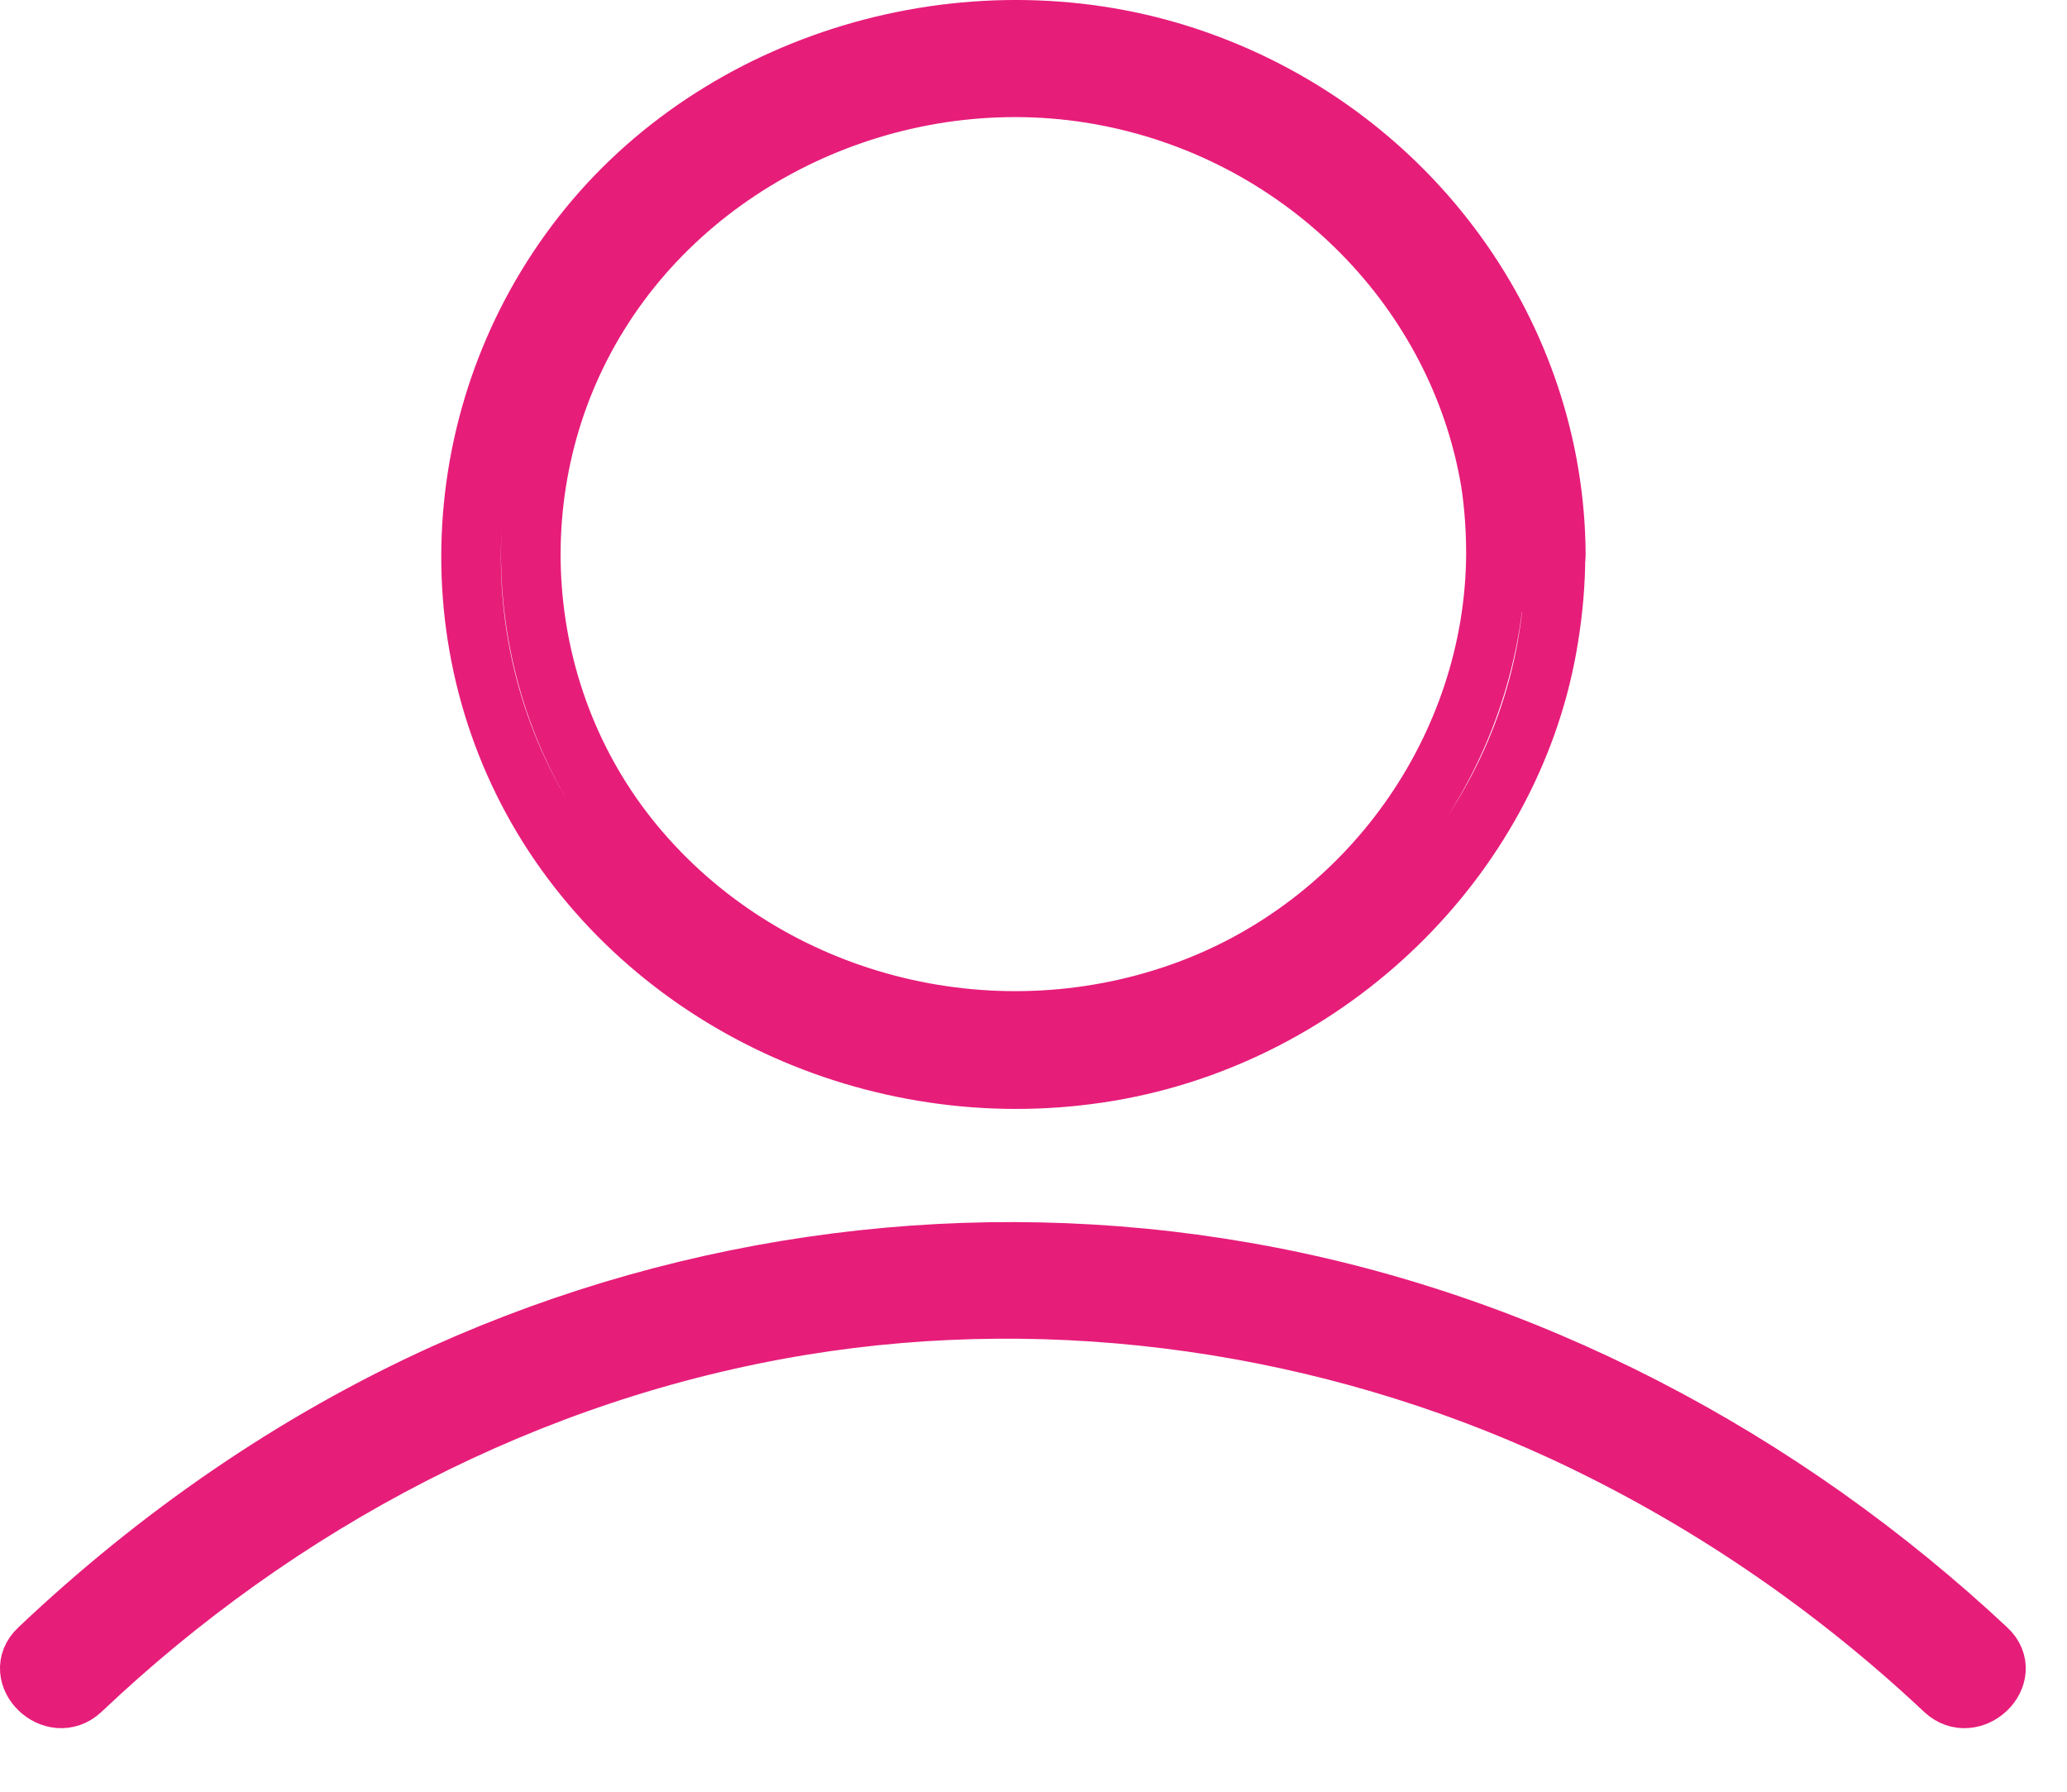
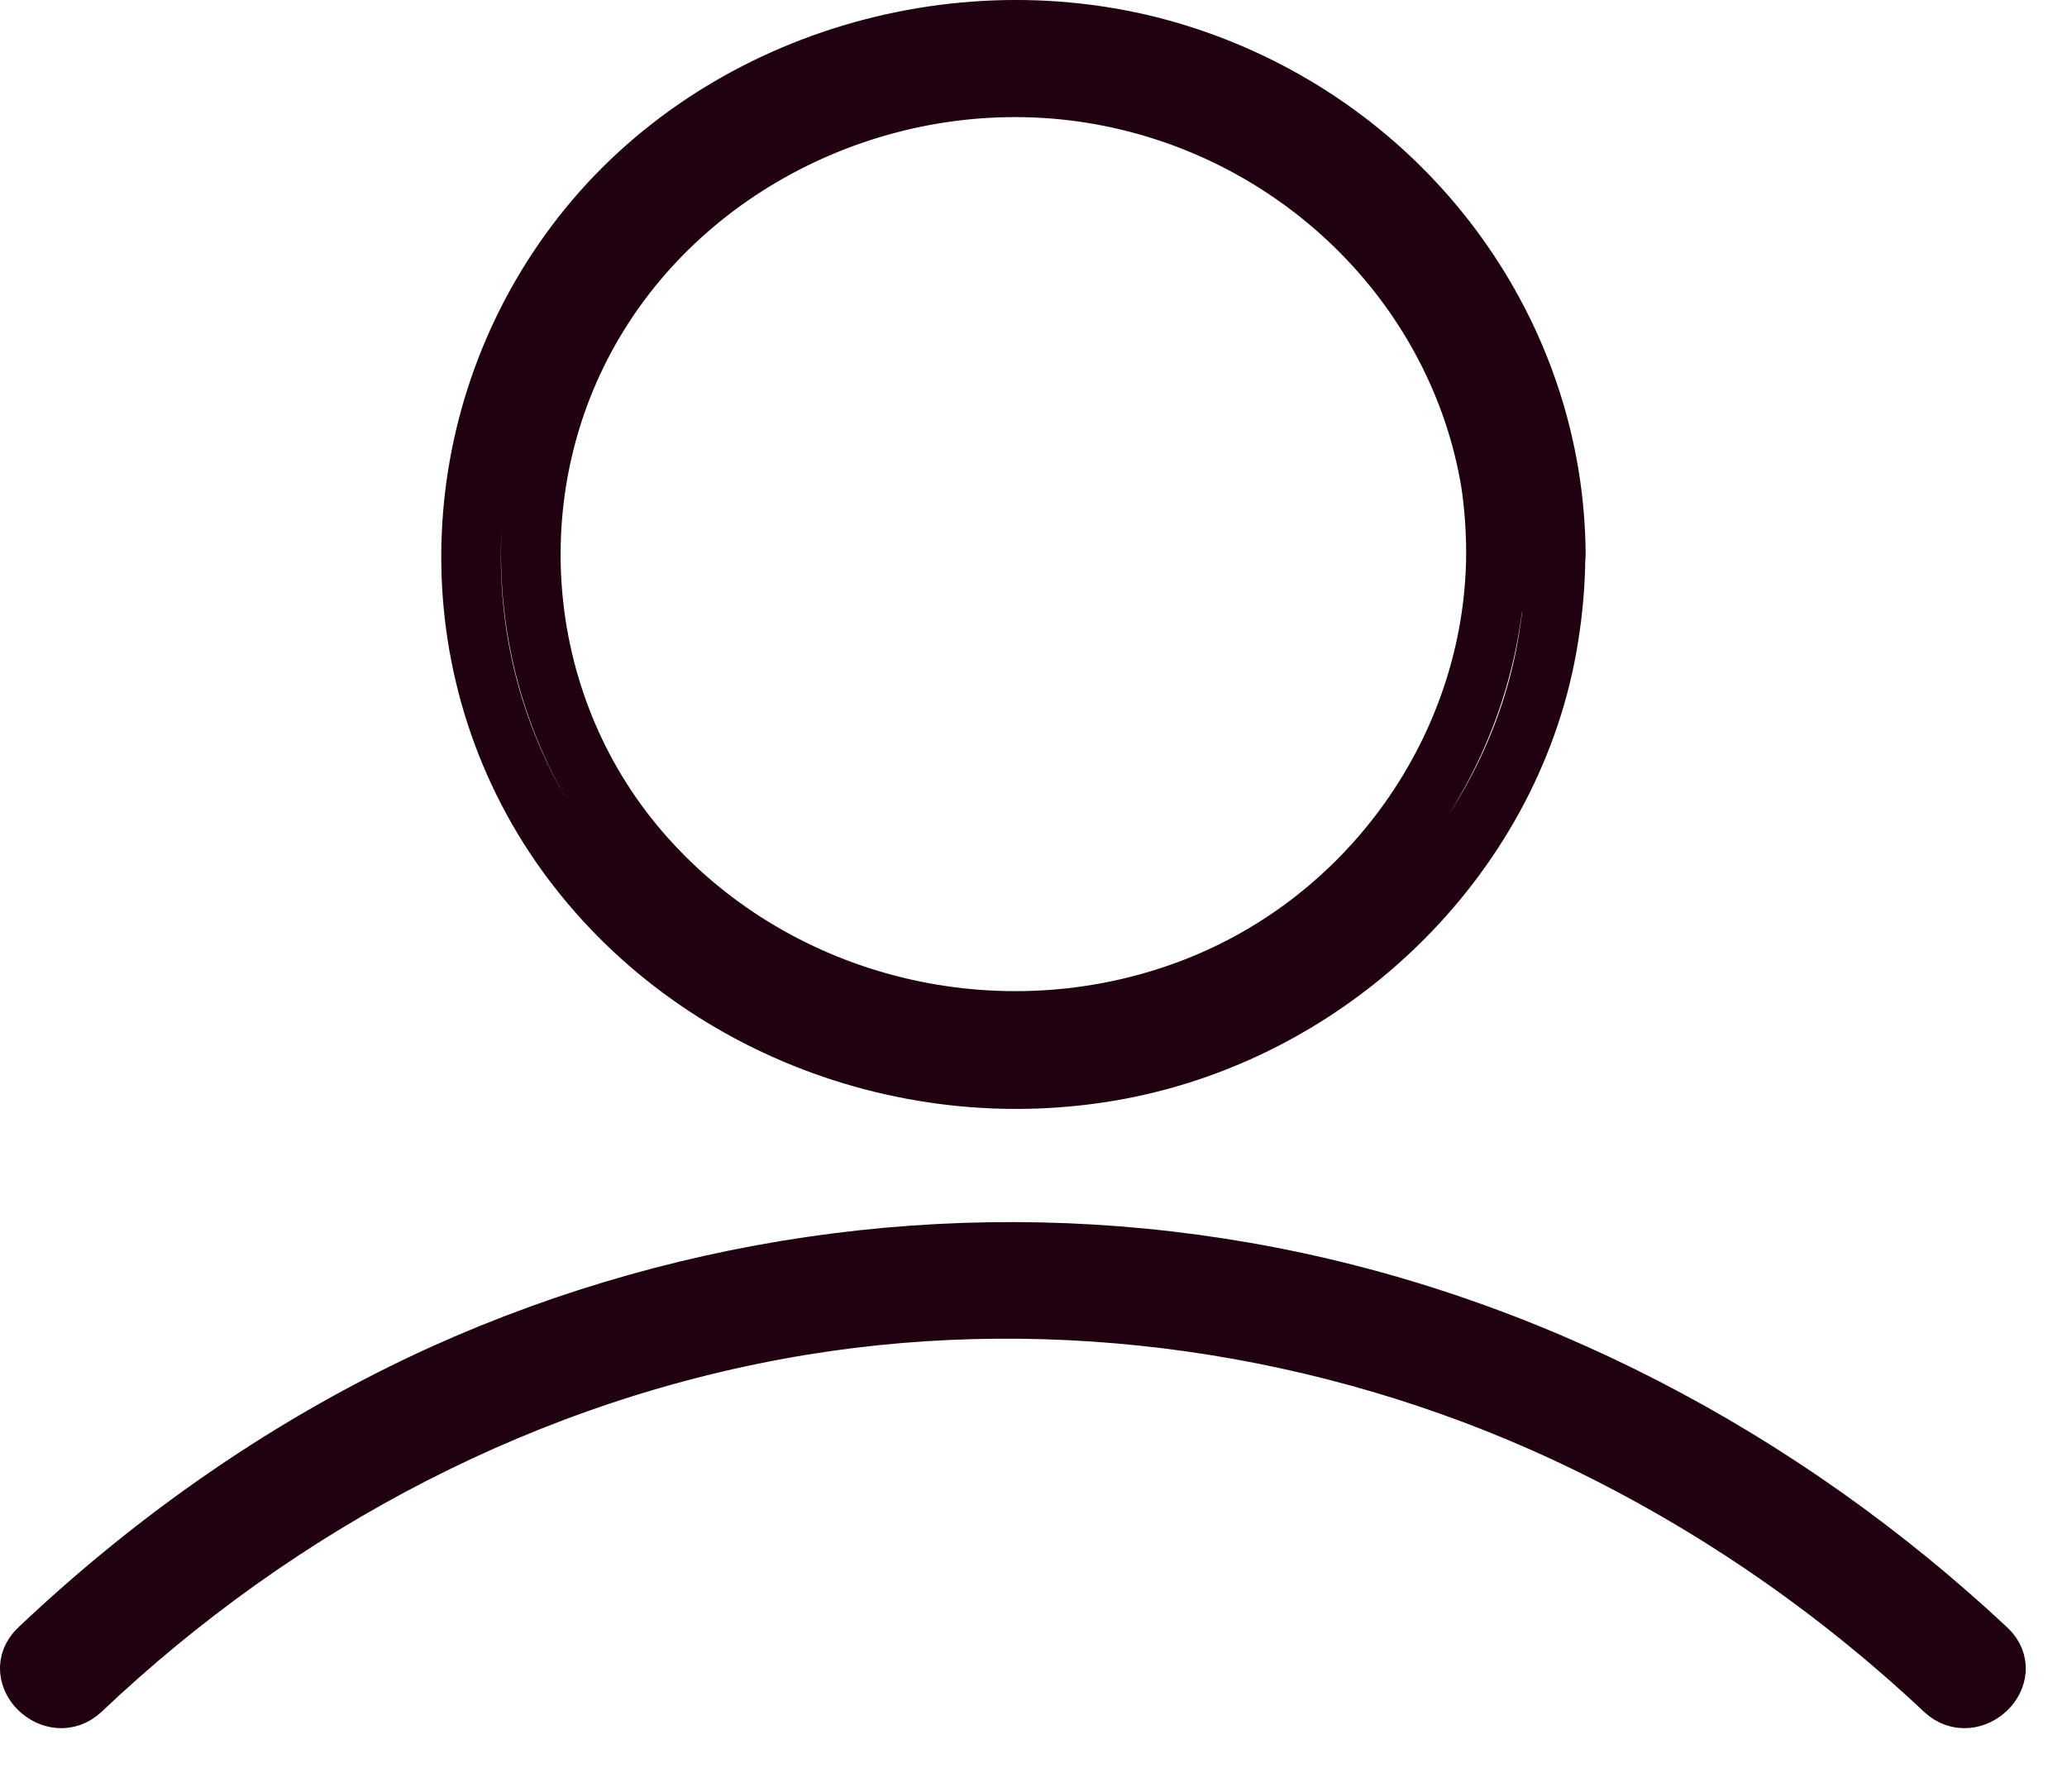
<svg xmlns="http://www.w3.org/2000/svg" width="30" height="26" viewBox="0 0 30 26" fill="none">
-   <path d="M21.712 8.046C21.694 10.838 19.874 13.44 17.143 14.404C14.349 15.391 11.189 14.561 9.288 12.352C7.409 10.171 7.189 6.969 8.696 4.552C10.204 2.124 13.224 0.829 16.1 1.401C18.952 1.967 21.173 4.222 21.636 6.997C21.689 7.345 21.712 7.698 21.712 8.046ZM21.712 8.046C21.718 8.584 22.587 8.59 22.581 8.046C22.564 4.866 20.494 1.995 17.41 0.891C14.337 -0.214 10.731 0.728 8.644 3.173C6.534 5.651 6.227 9.24 7.96 11.999C9.676 14.718 13.021 16.126 16.245 15.52C19.422 14.92 21.99 12.341 22.477 9.246C22.541 8.848 22.576 8.449 22.576 8.051C22.587 7.507 21.718 7.507 21.712 8.046ZM1.177 24.526C4.047 21.806 7.664 19.883 11.641 19.232C15.381 18.621 19.283 19.199 22.697 20.78C24.738 21.728 26.599 23 28.222 24.526C28.622 24.901 29.243 24.307 28.837 23.931C25.874 21.161 22.135 19.165 18.059 18.459C14.129 17.774 10.07 18.302 6.447 19.933C4.267 20.92 2.284 22.299 0.562 23.931C0.162 24.307 0.777 24.901 1.177 24.526Z" stroke-width="0.865" stroke="#E71D7A" />
+   <path d="M21.712 8.046C21.694 10.838 19.874 13.44 17.143 14.404C14.349 15.391 11.189 14.561 9.288 12.352C7.409 10.171 7.189 6.969 8.696 4.552C10.204 2.124 13.224 0.829 16.1 1.401C18.952 1.967 21.173 4.222 21.636 6.997C21.689 7.345 21.712 7.698 21.712 8.046ZM21.712 8.046C21.718 8.584 22.587 8.59 22.581 8.046C22.564 4.866 20.494 1.995 17.41 0.891C14.337 -0.214 10.731 0.728 8.644 3.173C6.534 5.651 6.227 9.24 7.96 11.999C9.676 14.718 13.021 16.126 16.245 15.52C19.422 14.92 21.99 12.341 22.477 9.246C22.541 8.848 22.576 8.449 22.576 8.051C22.587 7.507 21.718 7.507 21.712 8.046ZM1.177 24.526C4.047 21.806 7.664 19.883 11.641 19.232C15.381 18.621 19.283 19.199 22.697 20.78C24.738 21.728 26.599 23 28.222 24.526C28.622 24.901 29.243 24.307 28.837 23.931C25.874 21.161 22.135 19.165 18.059 18.459C14.129 17.774 10.07 18.302 6.447 19.933C4.267 20.92 2.284 22.299 0.562 23.931C0.162 24.307 0.777 24.901 1.177 24.526Z" stroke-width="0.865" stroke="#1F010F" />
</svg>
